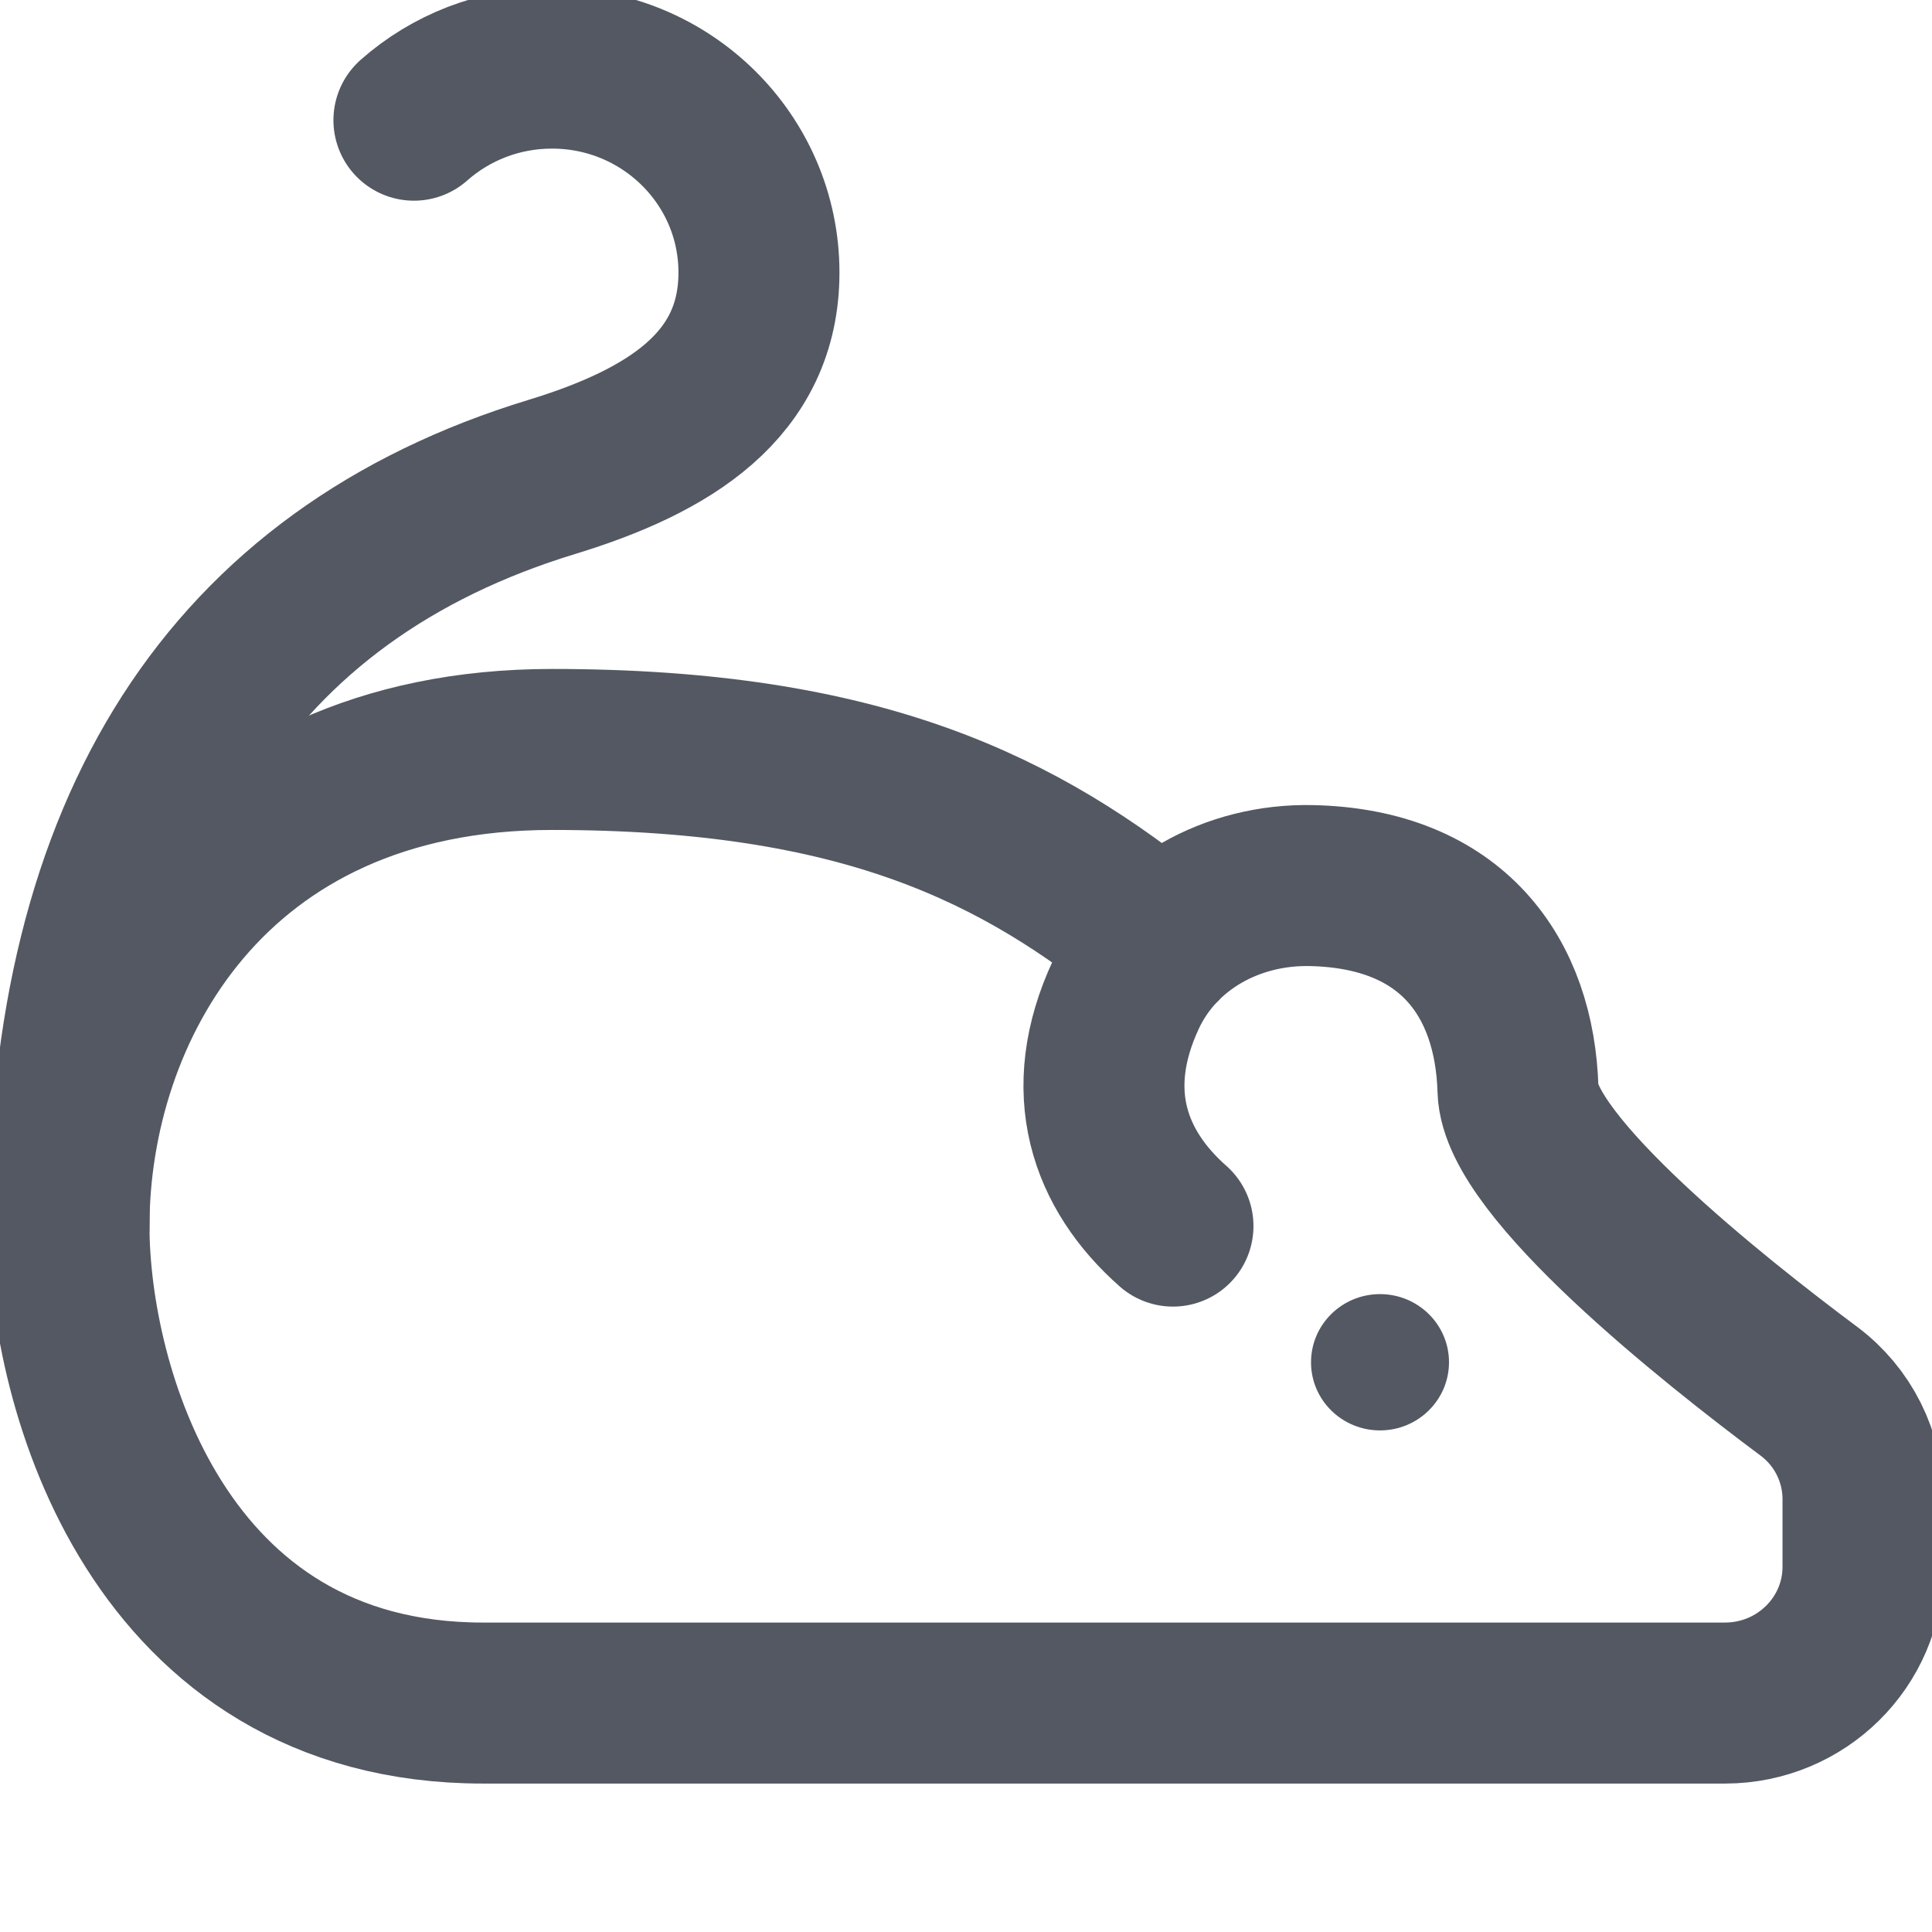
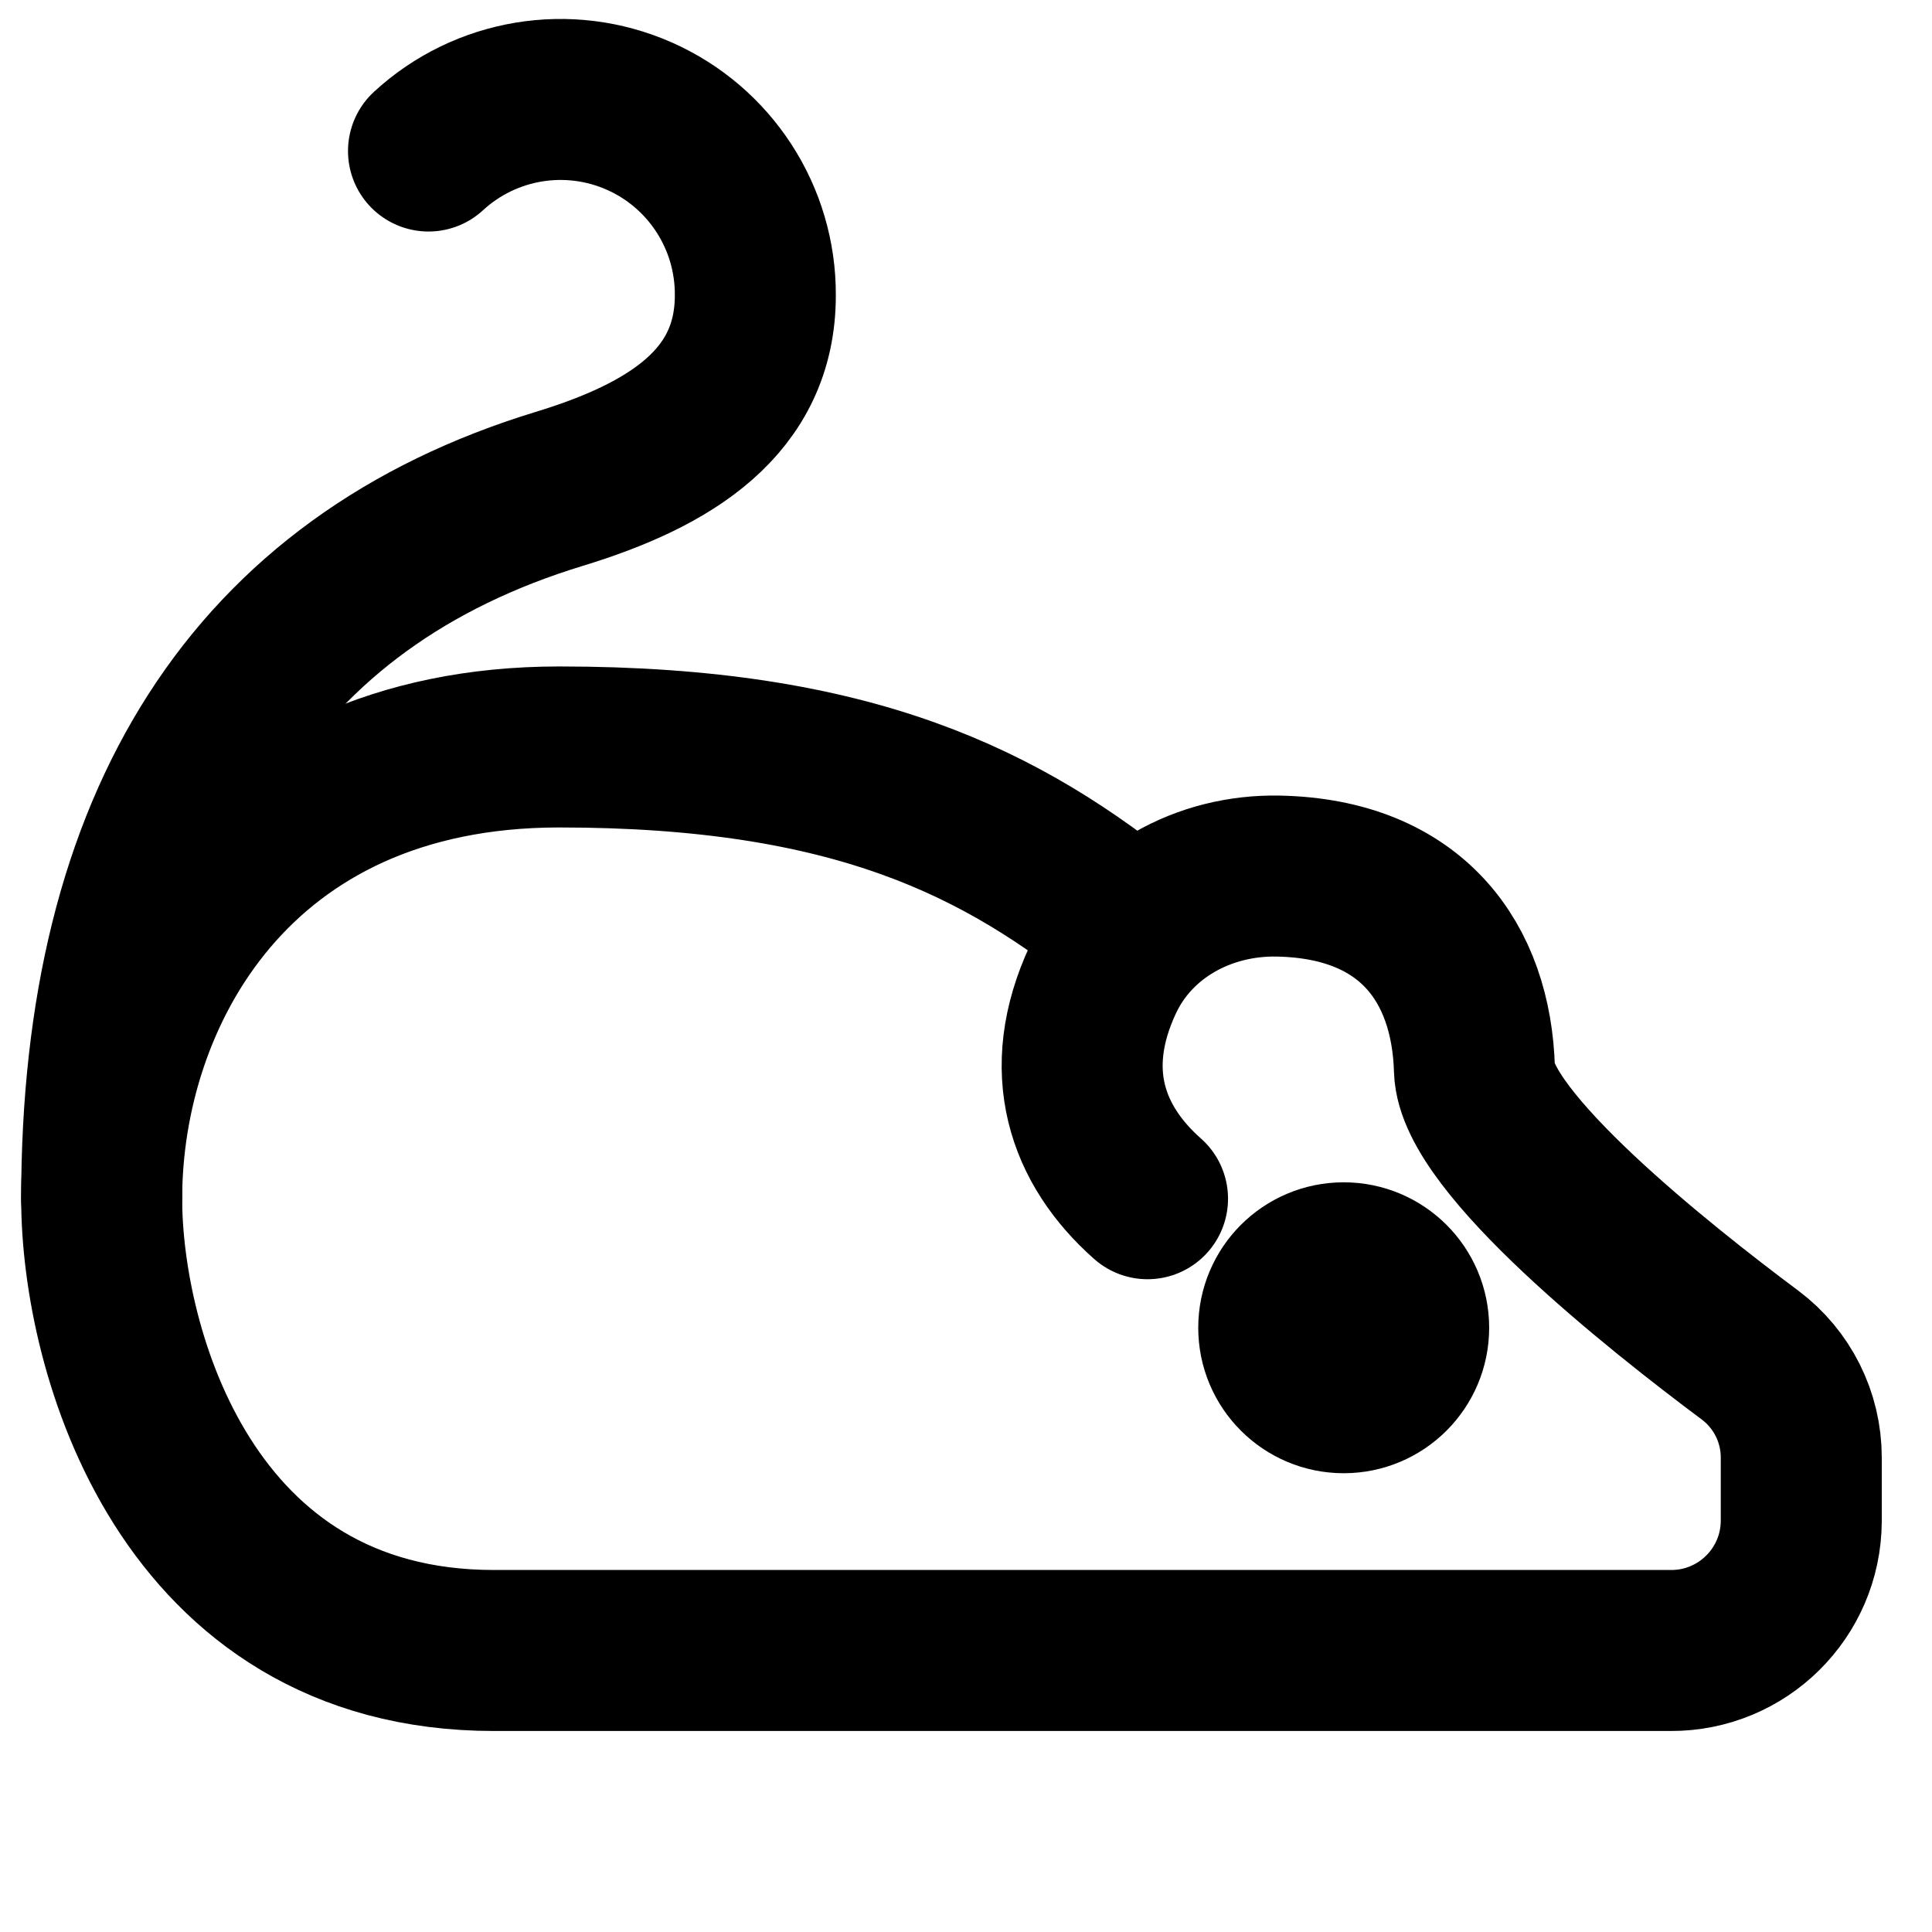
- <svg xmlns="http://www.w3.org/2000/svg" width="24" height="24" viewBox="0 0 24 24" fill="none">
-   <path d="M14.571 15.231c-0.793 -0.7 -1.143 -1.68 -0.584 -2.877 0.409 -0.874 1.325 -1.373 2.3 -1.353 1.749 0.036 2.53 1.137 2.57 2.539 0.027 0.949 2.413 2.847 3.613 3.742a1.673 1.673 0 0 1 0.673 1.344v0.837c0 0.935 -0.768 1.693 -1.715 1.693H6c-4.045 0 -5.143 -3.94 -5.143 -5.923 0 -2.697 1.739 -5.923 6 -5.923 3.857 0 5.819 0.992 7.567 2.42" stroke="#535862" stroke-width="2" stroke-linecap="round" stroke-linejoin="round" />
-   <path d="M17.143 17.769c0.473 0 0.857 -0.379 0.857 -0.847 0 -0.467 -0.384 -0.846 -0.857 -0.846s-0.857 0.379 -0.857 0.847c0 0.467 0.383 0.846 0.857 0.846" fill="#535862" />
-   <path d="M0.857 15.231c0 -4.935 2.007 -8.09 6 -9.307 1.451 -0.443 2.571 -1.137 2.571 -2.539s-1.151 -2.539 -2.571 -2.539c-0.659 0 -1.26 0.245 -1.715 0.647" stroke="#535862" stroke-width="2" stroke-linecap="round" stroke-linejoin="round" />
+ <svg xmlns="http://www.w3.org/2000/svg" width="24" height="24" viewBox="0 0 24 24" fill="none" stroke="currentColor" stroke-width="2" stroke-linecap="round" stroke-linejoin="round">
+   <path d="M1.263 14.891c0-4.676 1.902-7.664 5.684-8.818 1.374-.419 2.436-1.076 2.436-2.404a2.42 2.42 0 0 0-4.06-1.793" />
+   <path d="M14.255 14.891c-.751-.664-1.083-1.592-.553-2.726.387-.828 1.255-1.301 2.179-1.282 1.657.034 2.397 1.077 2.435 2.404.025.9 2.286 2.698 3.423 3.546a1.59 1.59 0 0 1 .637 1.273v.793a1.615 1.615 0 0 1-1.624 1.604H6.135c-3.832-.001-4.872-3.733-4.872-5.612 0-2.555 1.648-5.612 5.684-5.612 3.654 0 5.512.94 7.168 2.293" />
+   <circle cx="16.692" cy="16.494" r=".807" fill="currentColor" />
</svg>
